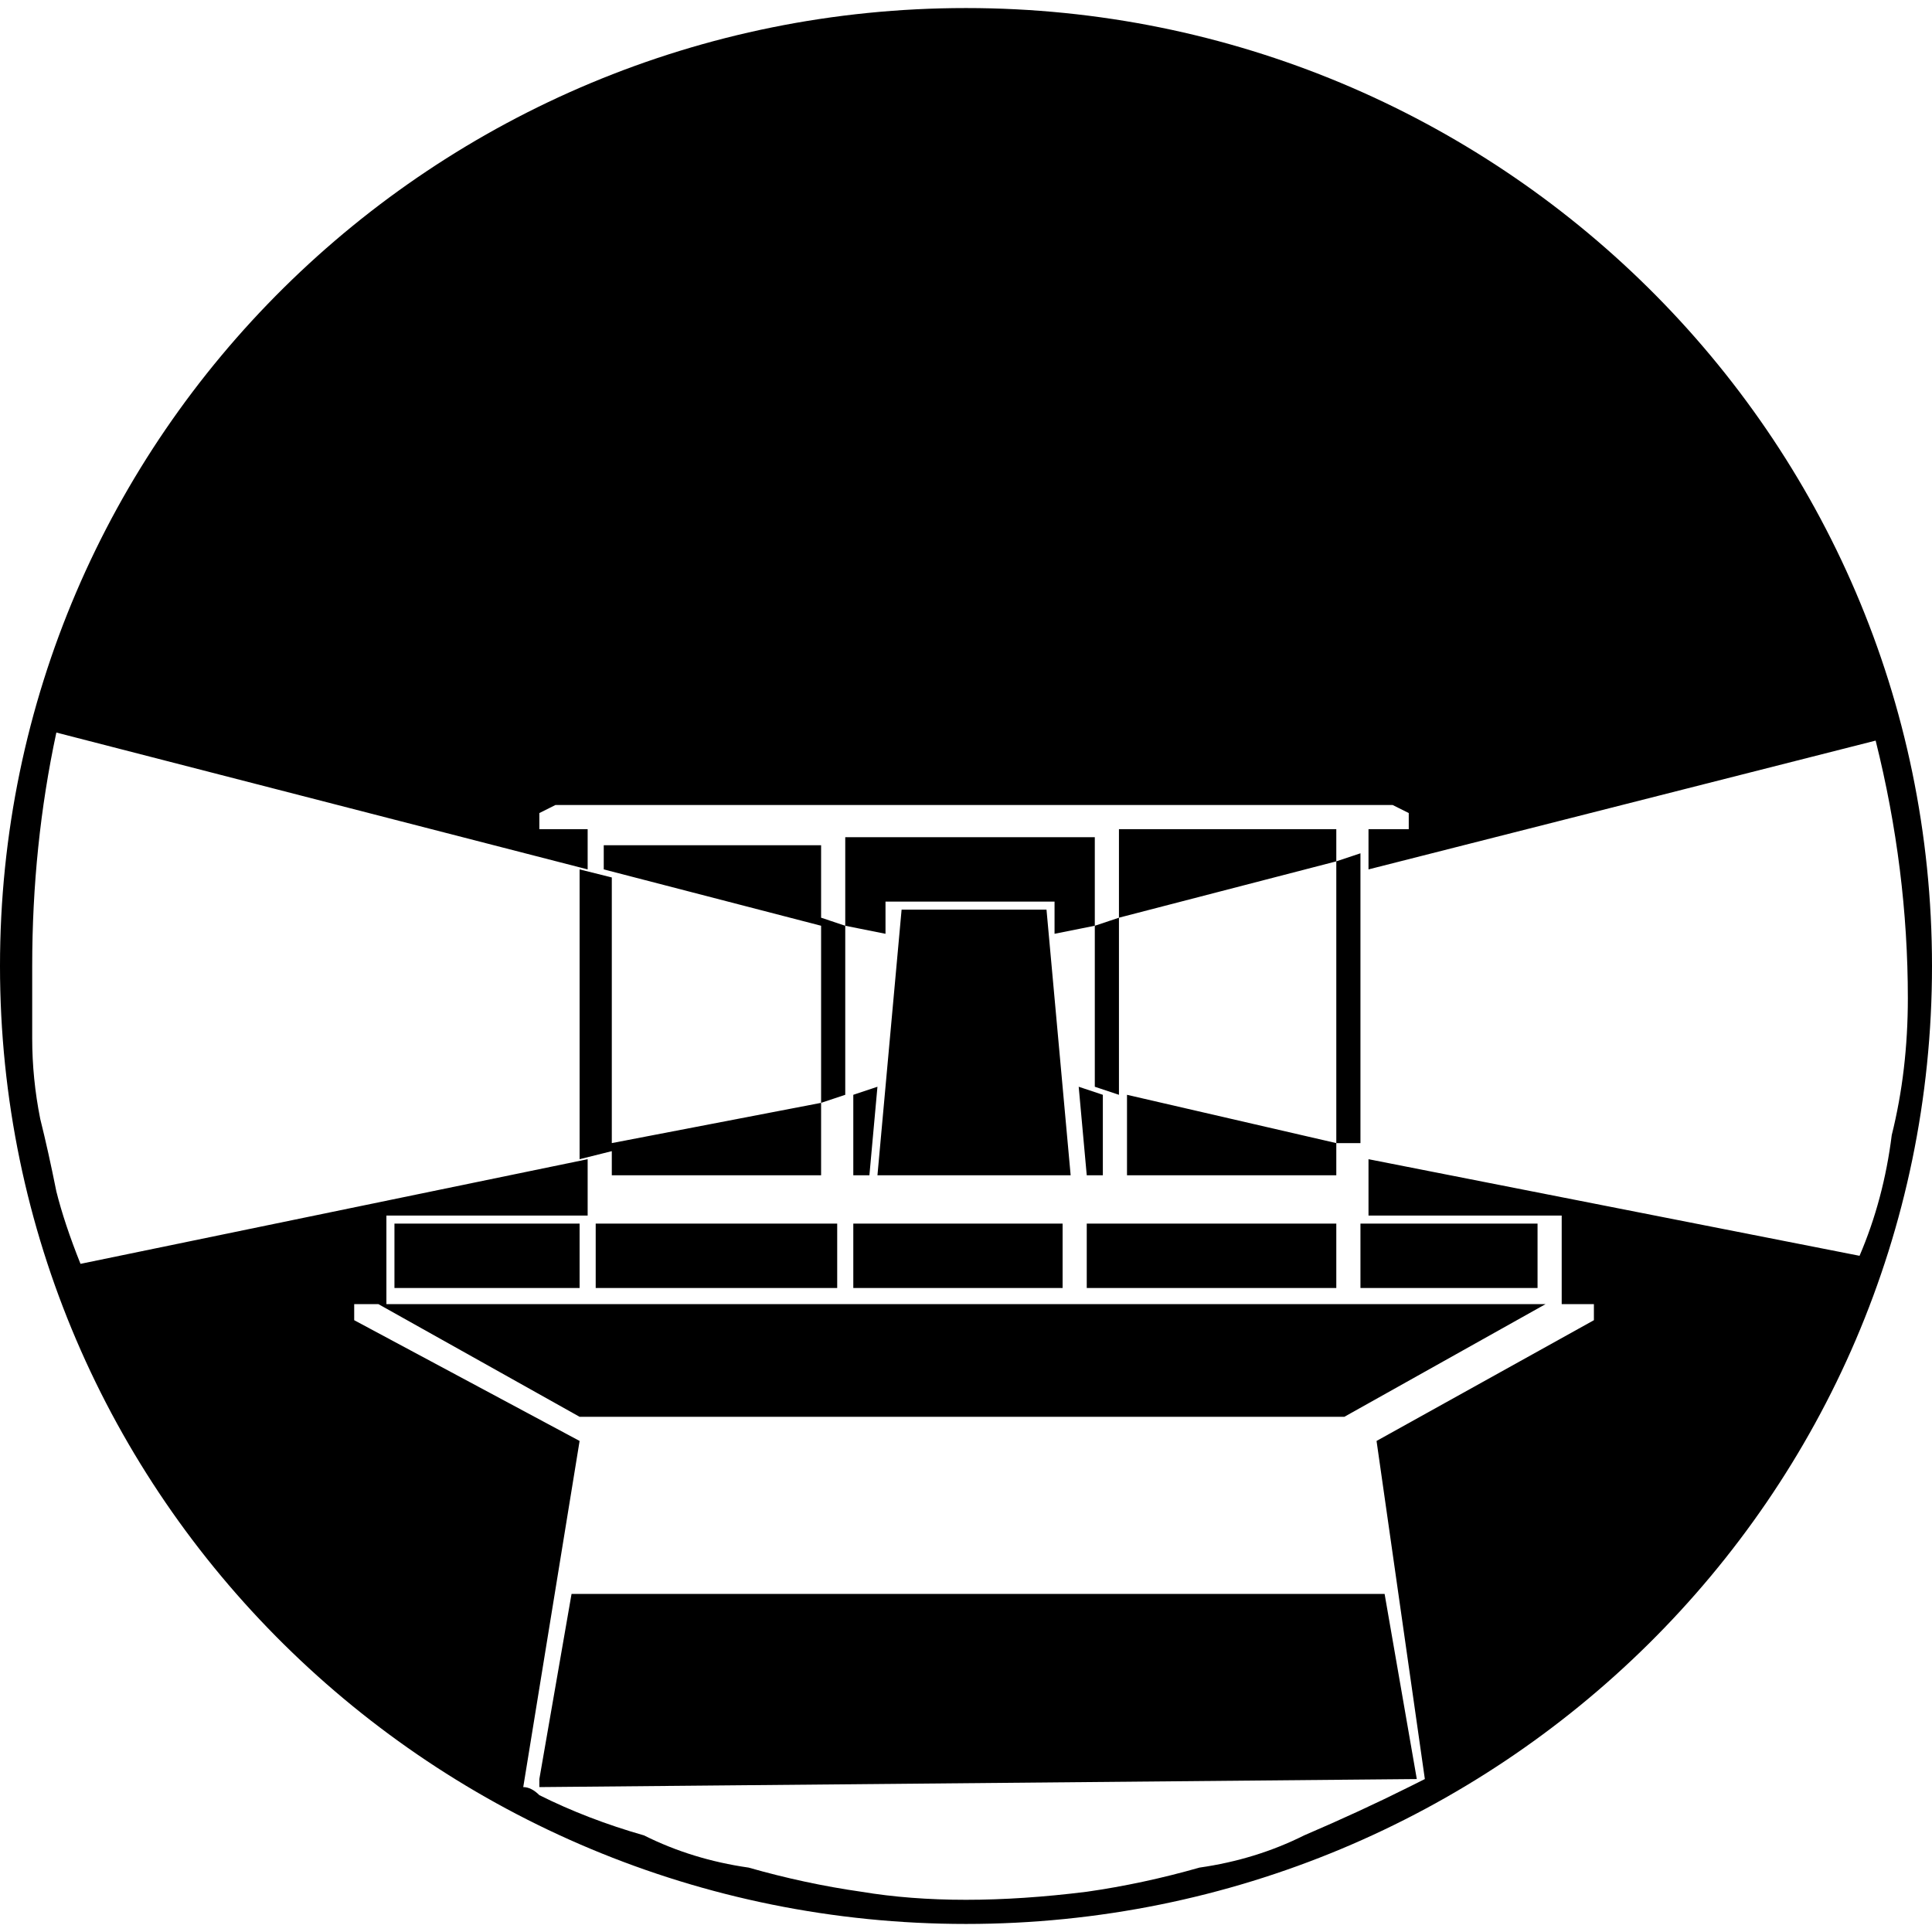
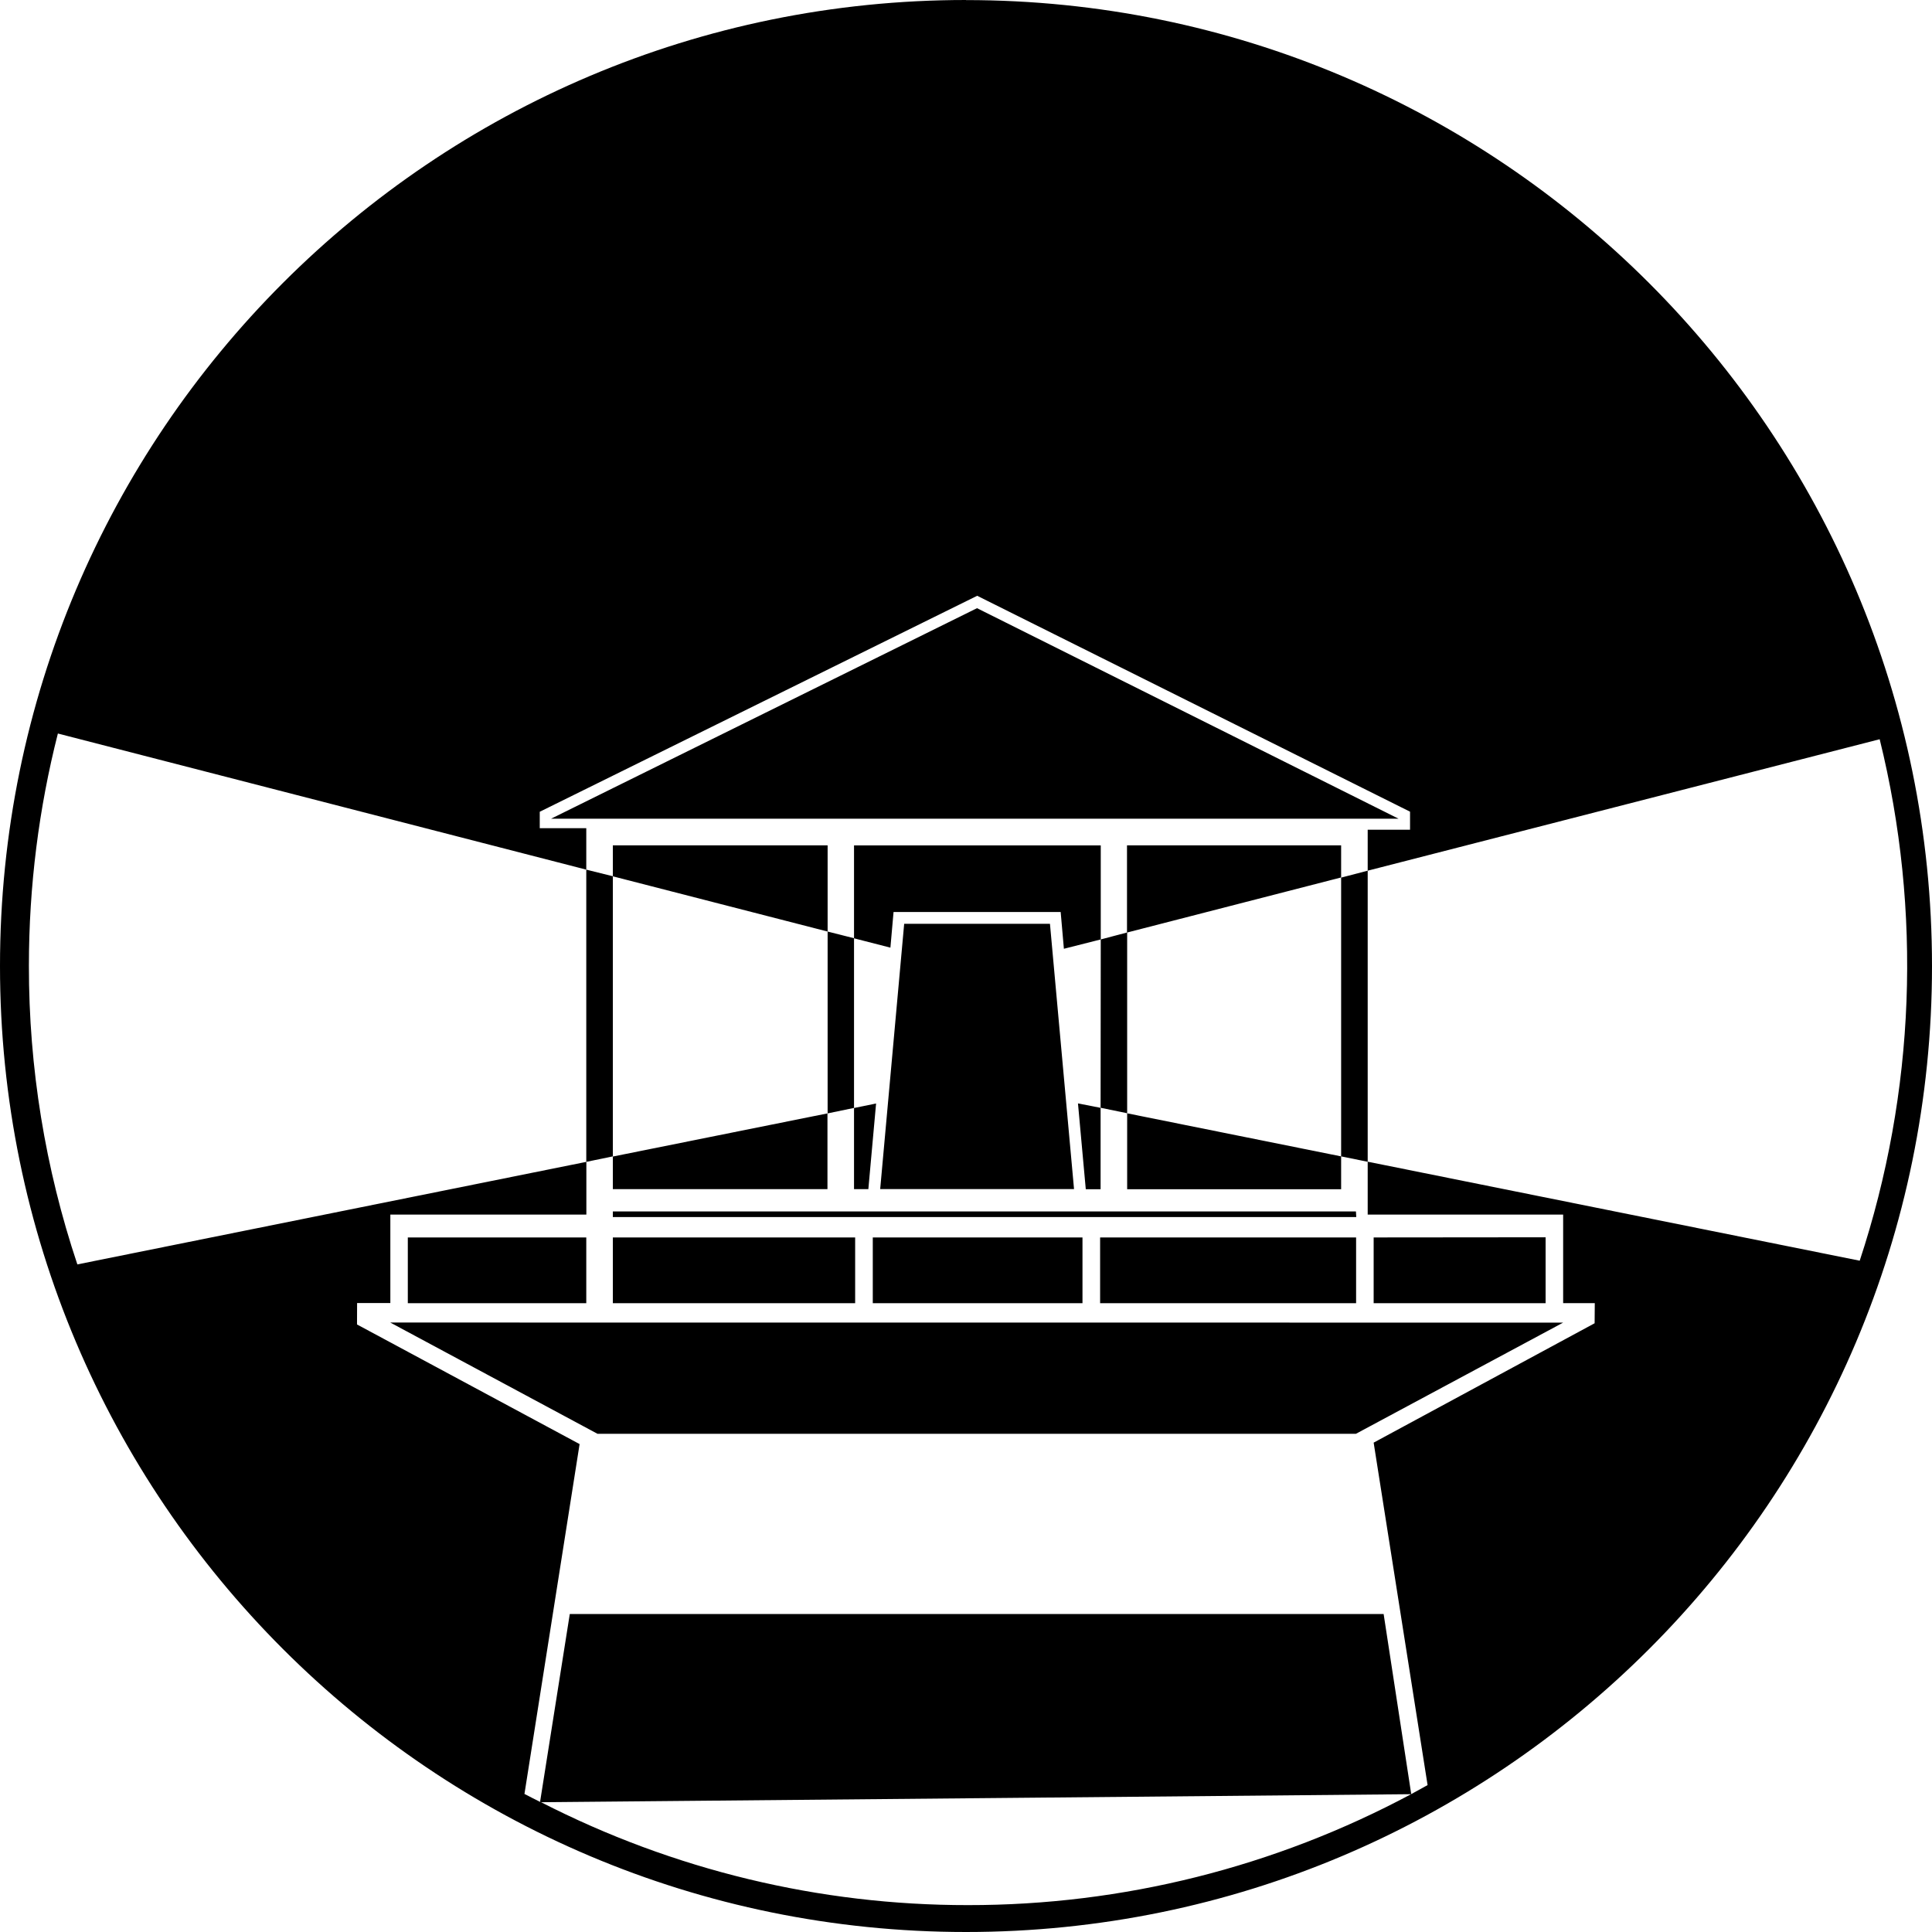
<svg xmlns="http://www.w3.org/2000/svg" version="1.2" viewBox="0 0 24 24" width="24" height="24">
  <style />
-   <path d="m12 0.1c-6.6 0-12 5.3-12 11.9 0 6.6 5.4 11.9 12 11.9 6.6 0 12-5.3 12-11.9 0-6.6-5.4-11.9-12-11.9zm0.1 7.3l5.4 2.7v0.2h-0.5v0.5l6.3-1.6q0.2 0.8 0.3 1.6 0.1 0.8 0.1 1.6 0 0.9-0.2 1.7-0.1 0.8-0.4 1.5l-6.1-1.2v0.7h2.4v1.1h0.4v0.2l-2.7 1.5 0.6 4.2-0.2 0.1q-0.6 0.3-1.3 0.6-0.6 0.3-1.3 0.4-0.7 0.2-1.4 0.3-0.8 0.1-1.5 0.1-0.7 0-1.3-0.1-0.7-0.1-1.4-0.3-0.7-0.1-1.3-0.4-0.7-0.2-1.3-0.5-0.1-0.1-0.2-0.1l0.7-4.3-2.8-1.5v-0.2h0.4v-1.1h2.5v-0.7l-6.3 1.3q-0.2-0.5-0.3-0.9-0.1-0.5-0.2-0.9-0.1-0.5-0.1-1 0-0.4 0-0.9 0-1.5 0.3-2.9l6.6 1.7v-0.5h-0.6v-0.2zm-4.9 3.4v3.6l0.4-0.1v-3.4zm0.3 0l2.7 0.7v-1h-2.7zm2.7 0.6v2.3l0.3-0.1v-2.1zm0.3 0.1l0.5 0.1v-0.4h2.1v0.4l0.5-0.1v-1.1h-3.1zm3.1 0v2l0.3 0.1v-2.2l2.7-0.7v-0.4h-2.7v1.1zm3-0.8v3.5h0.3v-3.6zm0 3.5l-2.6-0.6v1h2.6zm-2.9-0.6l-0.3-0.1 0.1 1.1h0.2zm-3.1 0v1h0.2l0.1-1.1zm-3 0.6v0.4h2.6v-0.9zm-0.9 7.9v0.1l10.9-0.1-0.4-2.3h-10.1zm5.4-14.7l-5.3 2.6h10.6zm-0.9 3.9l-0.3 3.3h2.4l-0.3-3.3zm-3.7 3.6h9.3zm-2.6 0.3v0.8h2.3v-0.8zm2.5 0v0.8h3v-0.8zm3.2 0v0.8h2.6v-0.8zm2.9 0v0.8h3.1v-0.8zm3.4 0v0.8h2.2v-0.8zm-12.2 1l2.5 1.4h9.5l2.5-1.4z" />
+   <path d="M 12,0 C 5.373,0 0,5.372 0,12.001 0,18.626 5.373,24 12,24 18.627,24 24,18.628 24,12.001 24,5.374 18.627,0.001 12,0.001 Z m 0.139,7.401 5.377,2.682 v 0.224 H 16.99 V 10.816 L 23.35,9.183 A 11.525,11.621 0 0 1 23.102,15.661 L 16.99,14.431 v 0.657 h 2.428 v 1.1 h 0.393 l -0.002,0.25 -2.745,1.483 0.67,4.254 -0.203,0.112 A 11.72,11.818 0 0 1 12.025,23.666 11.68,11.778 0 0 1 6.72,22.387 H 6.71 v -0.003 c -0.065,-0.033 -0.131,-0.065 -0.195,-0.099 L 7.2,17.939 4.435,16.453 4.436,16.187 h 0.413 v -1.099 h 2.435 v -0.655 l -6.323,1.274 A 11.464,11.56 0 0 1 0.359,11.999 c 0,-0.995 0.125,-1.963 0.36,-2.887 L 7.283,10.803 V 10.288 H 6.705 V 10.084 Z M 7.283,10.803 v 3.63 l 0.33,-0.068 v -3.48 z m 0.33,0.083 2.668,0.686 V 10.501 H 7.613 Z m 2.668,0.686 v 2.259 l 0.328,-0.068 V 11.655 Z m 0.328,0.084 0.452,0.116 0.039,-0.443 h 2.076 l 0.04,0.457 0.458,-0.116 v -1.168 h -3.065 z m 3.065,0.014 -0.002,2.091 0.33,0.068 V 11.584 L 16.66,10.9 V 10.501 H 14 v 1.083 z m 2.986,-0.768 v 3.463 l 0.33,0.067 V 10.816 Z m 0,3.463 -2.658,-0.535 v 0.943 h 2.658 z m -2.988,-0.603 -0.281,-0.055 0.097,1.066 h 0.184 z m -3.063,0.002 v 1.008 h 0.178 l 0.096,-1.064 z m -2.996,0.603 v 0.405 h 2.666 v -0.941 z m -0.904,8.016 c 0.003,0.003 0.007,0.003 0.01,0.005 L 17.531,22.288 17.188,20.05 H 7.078 Z M 12.137,7.555 6.846,10.17 h 10.527 z m -0.905,3.921 -0.298,3.295 h 2.408 l -0.299,-3.295 z m -3.619,3.573 v 0.07 h 9.235 l -0.004,-0.07 z m -2.547,0.323 v 0.817 h 2.217 v -0.817 z m 2.547,0 v 0.817 h 3.01 v -0.817 z m 3.229,0 v 0.817 h 2.605 v -0.817 z m 2.824,0 v 0.817 h 3.18 v -0.817 z m 3.398,0 v 0.817 H 19.2 V 15.37 Z M 4.848,16.429 7.422,17.811 h 9.422 l 2.574,-1.381 z" />
</svg>
